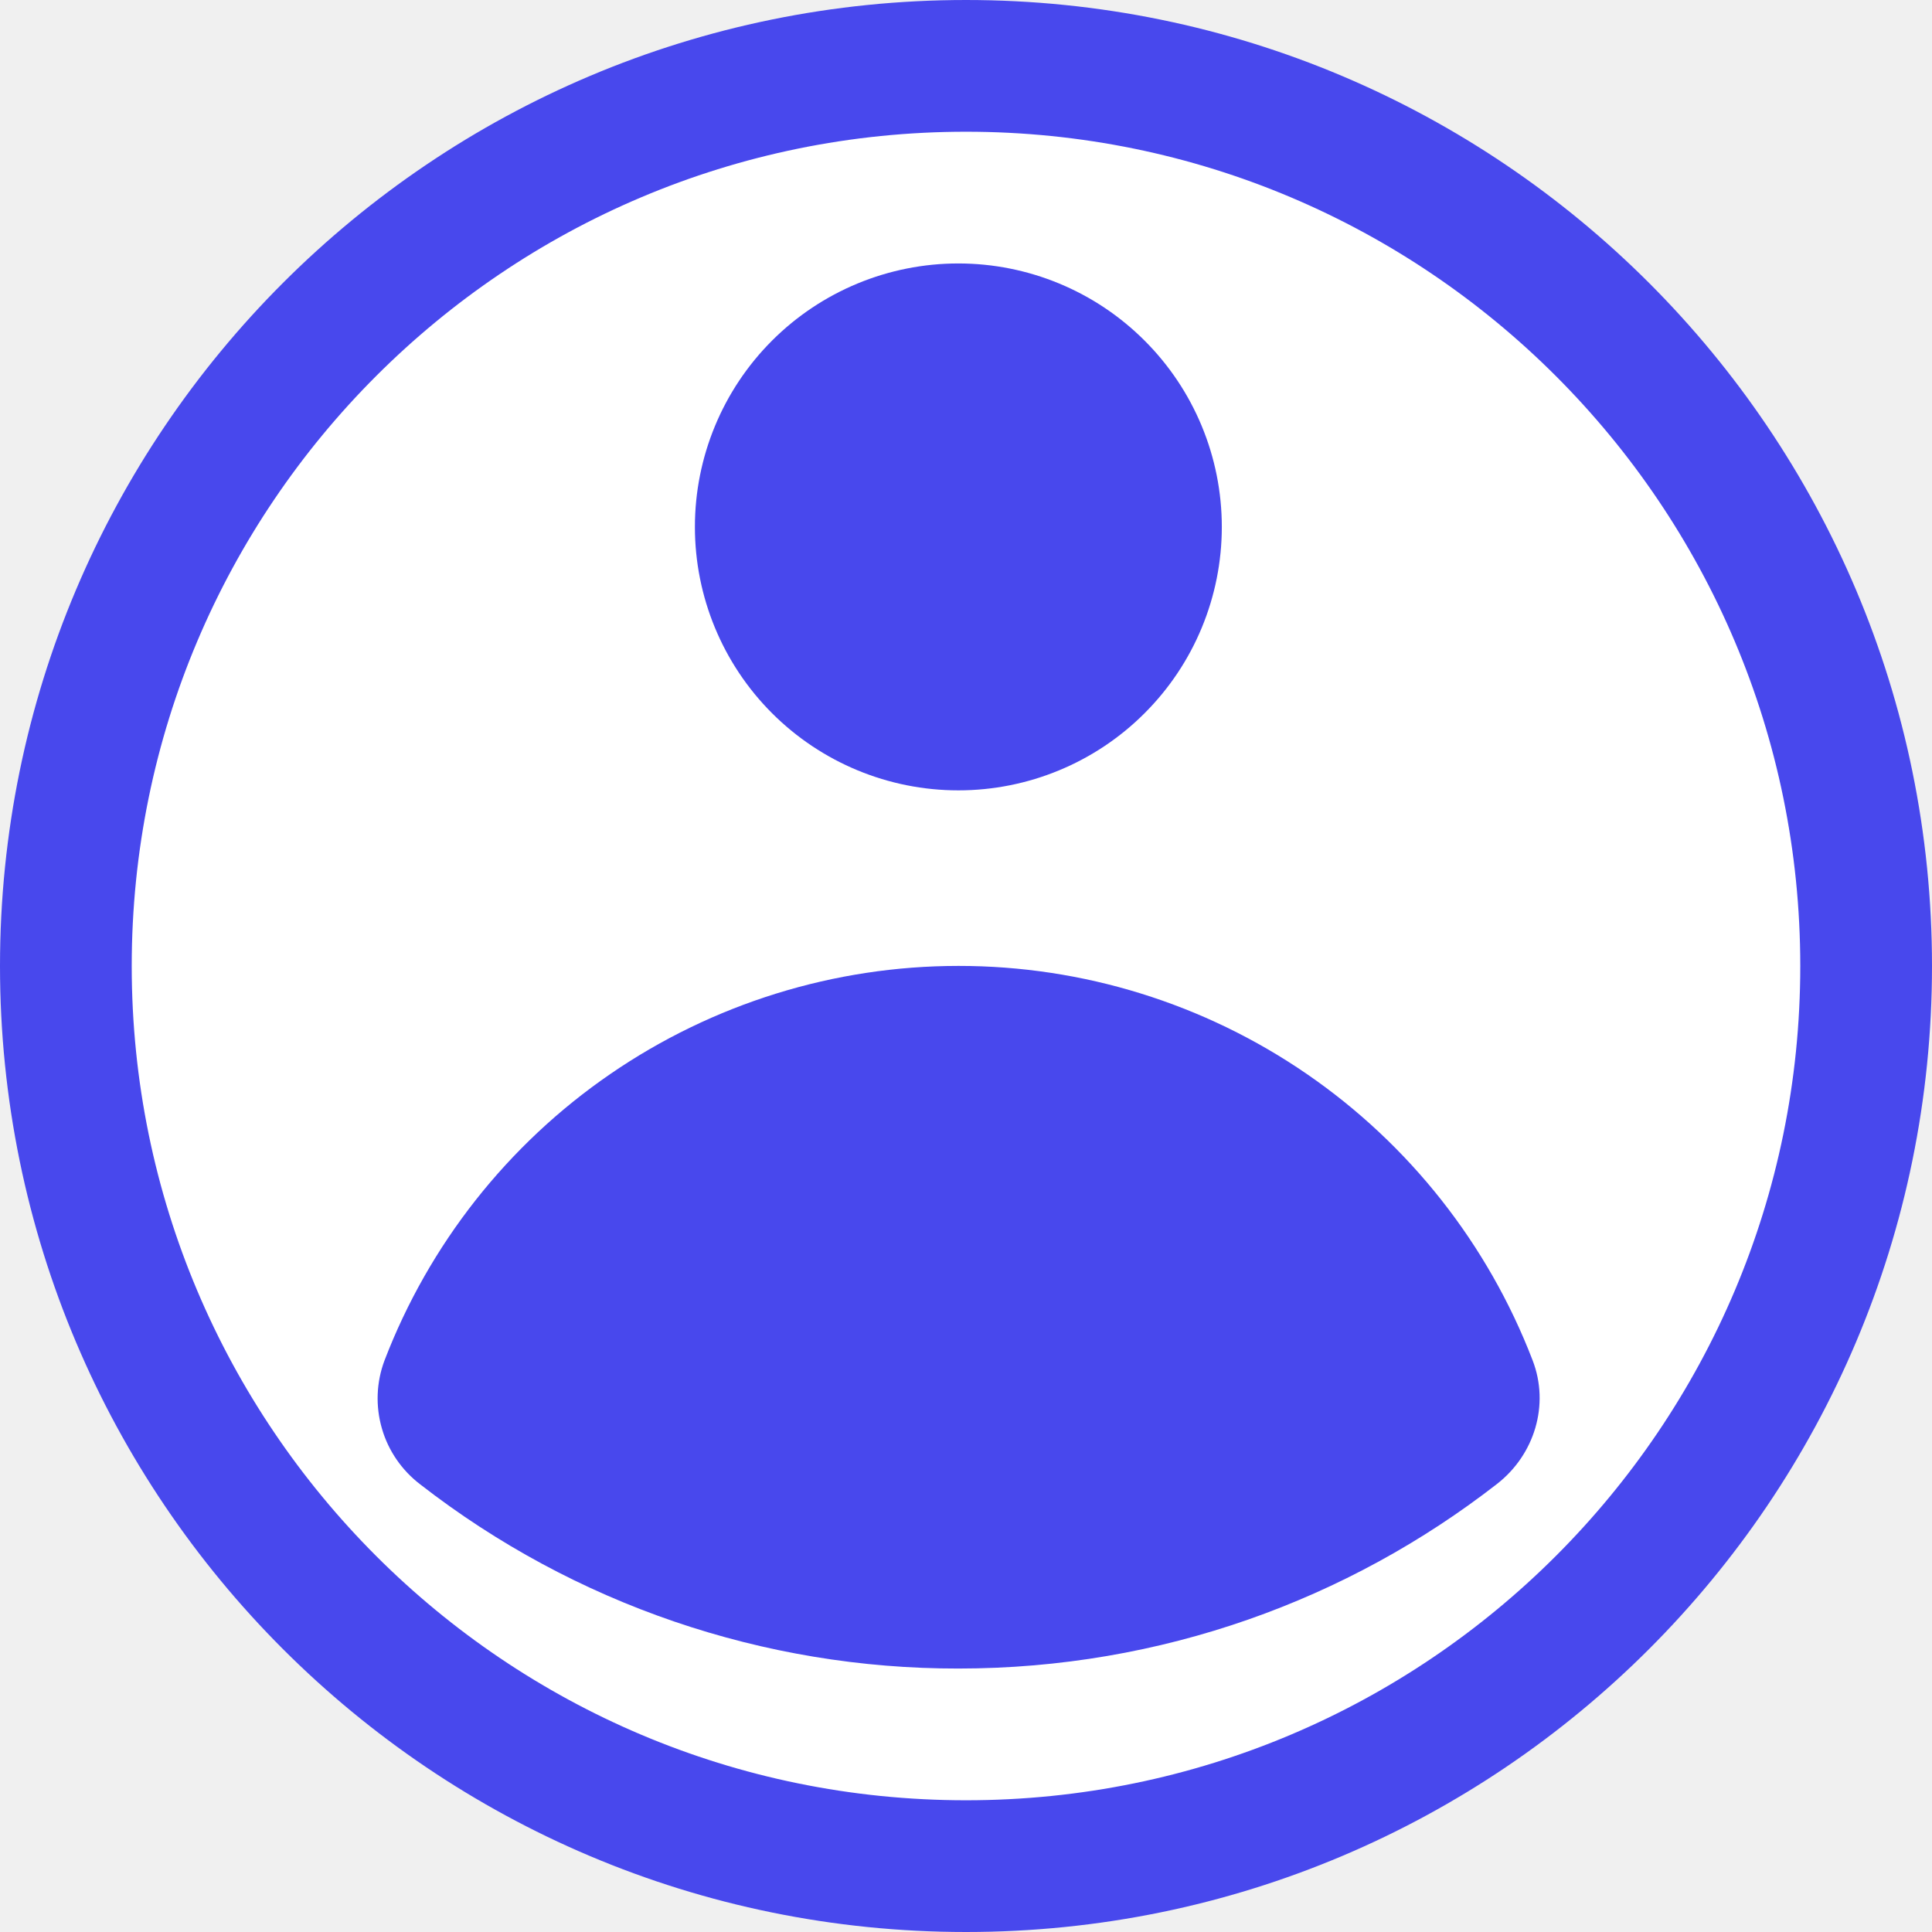
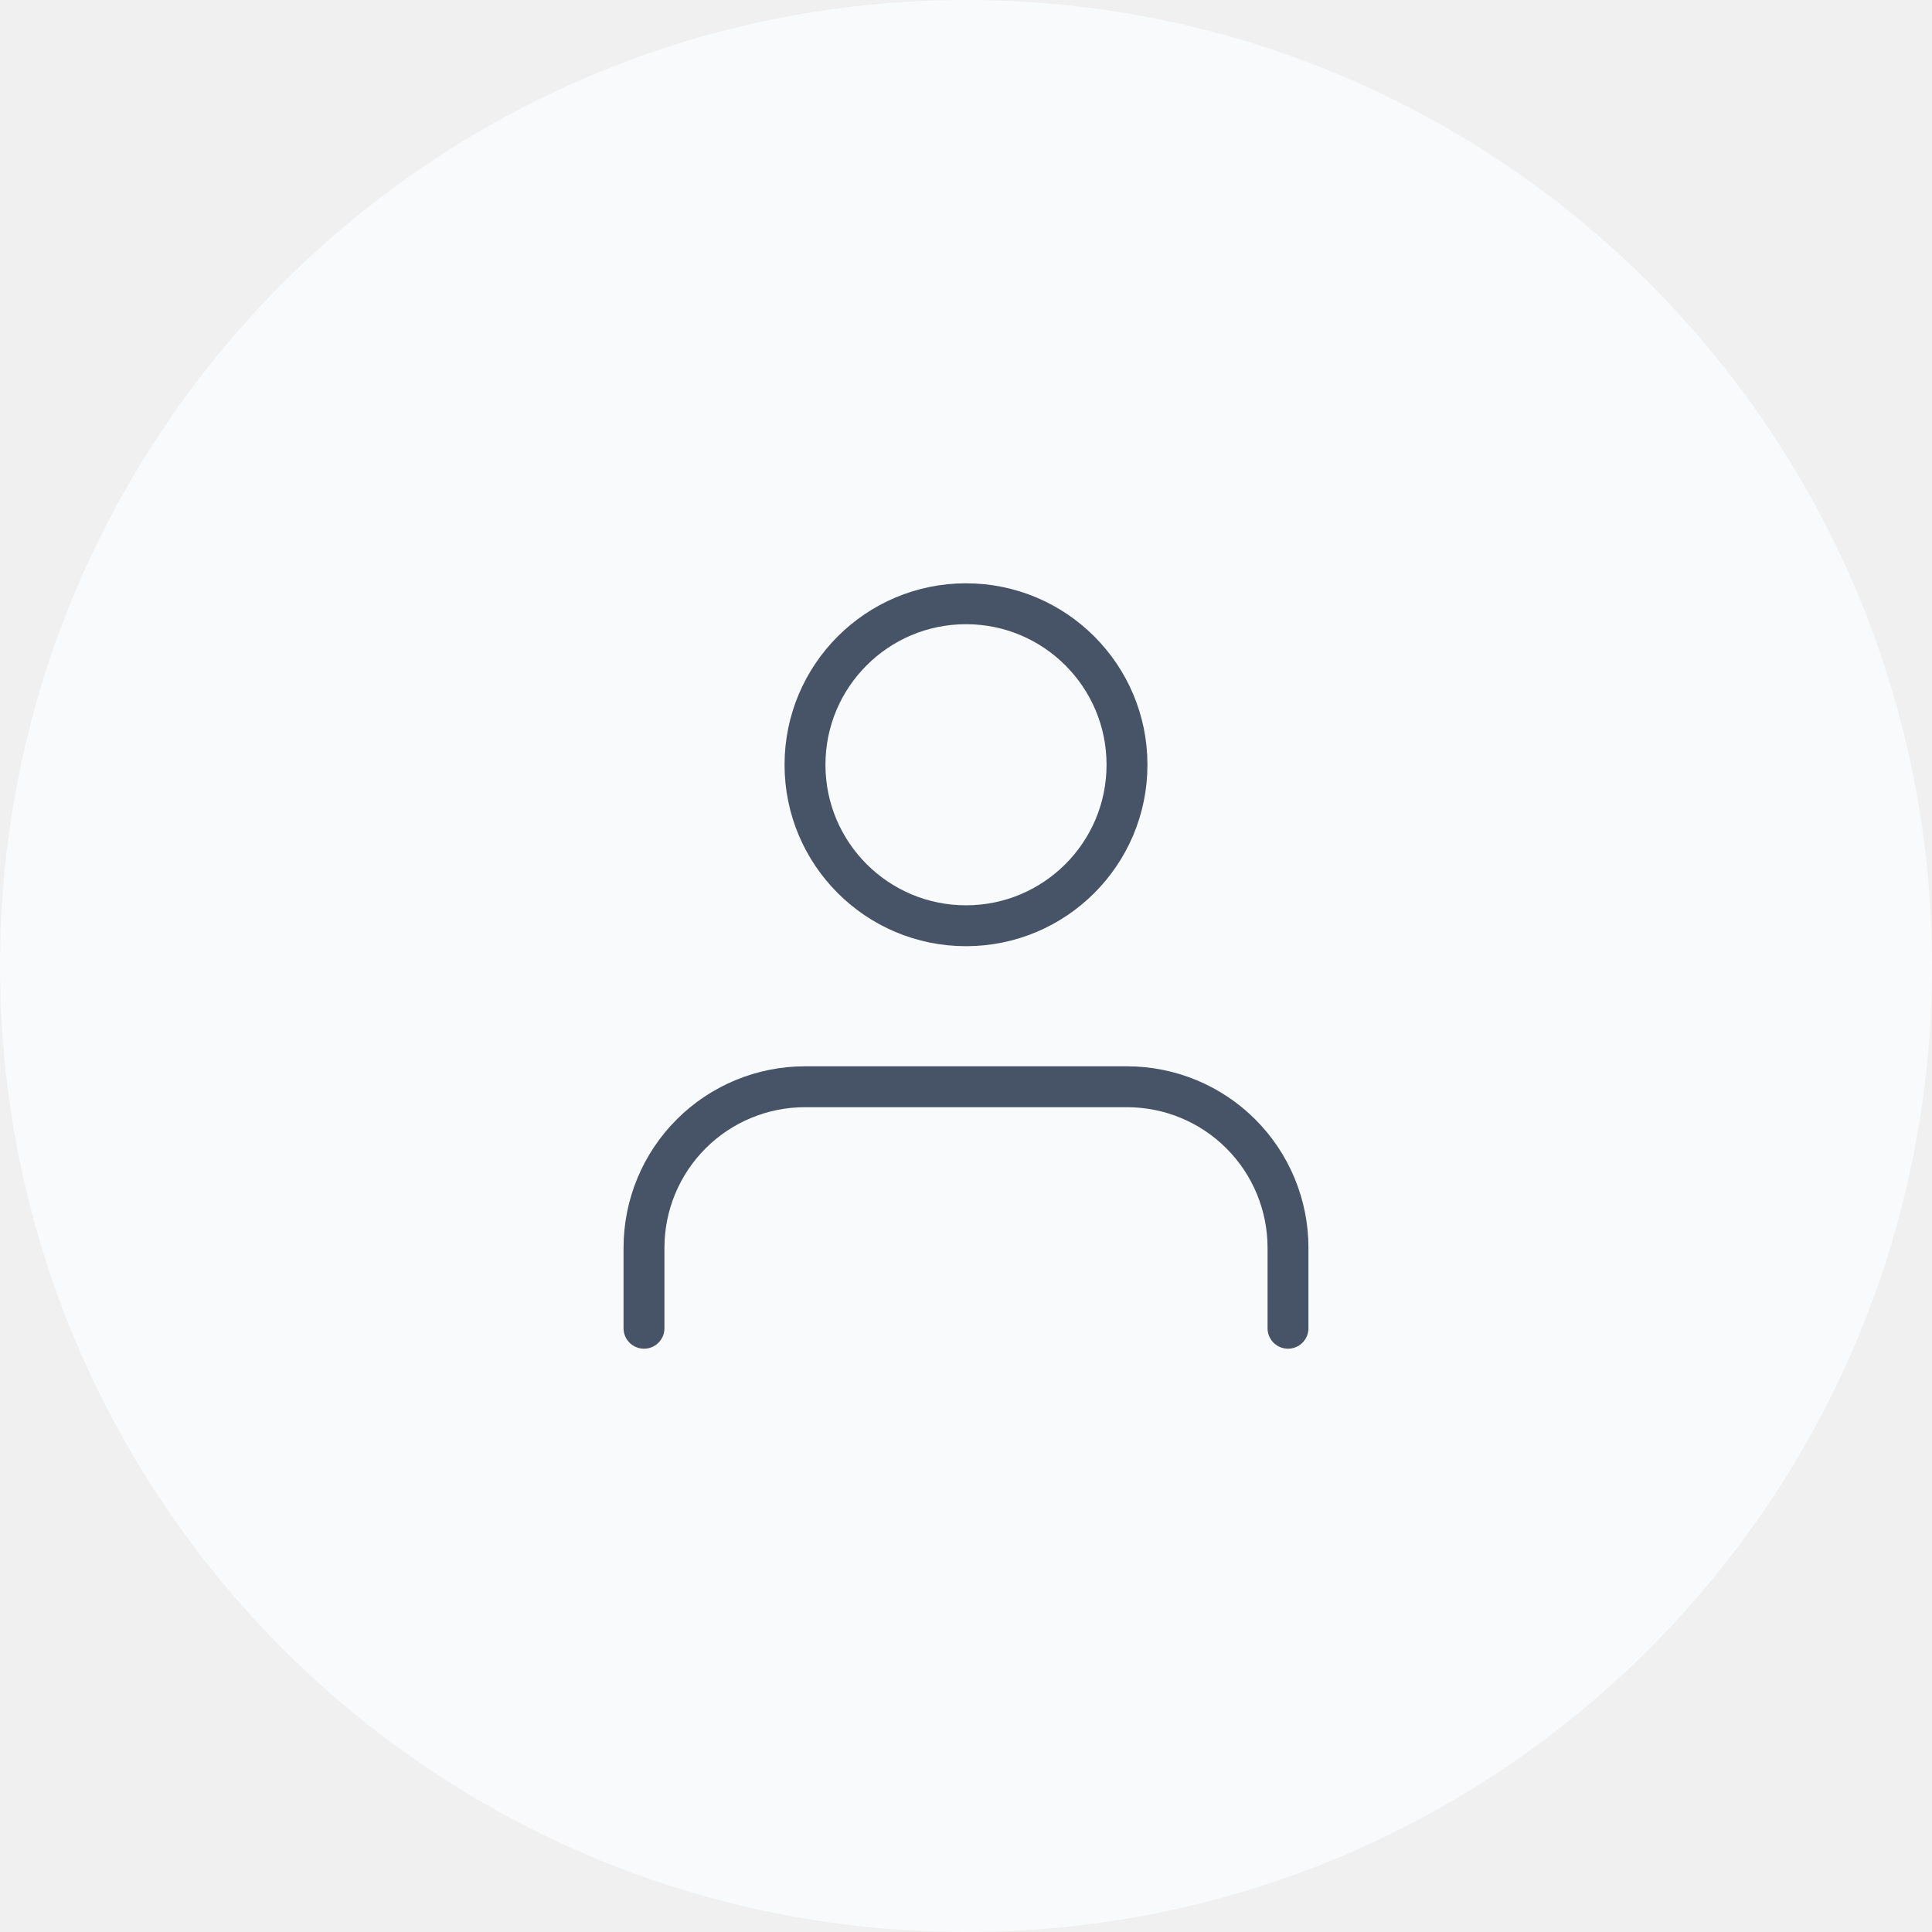
- <svg xmlns="http://www.w3.org/2000/svg" width="22" height="22" viewBox="0 0 22 22" fill="none">
-   <rect x="0.75" y="0.75" width="20.5" height="20.5" rx="10.25" fill="white" />
-   <path d="M10.913 9C11.708 9 12.472 8.684 13.034 8.121C13.597 7.559 13.913 6.796 13.913 6C13.913 5.204 13.597 4.441 13.034 3.879C12.472 3.316 11.708 3 10.913 3C10.117 3 9.354 3.316 8.791 3.879C8.229 4.441 7.913 5.204 7.913 6C7.913 6.796 8.229 7.559 8.791 8.121C9.354 8.684 10.117 9 10.913 9ZM4.378 15.493C4.285 15.741 4.275 16.013 4.349 16.267C4.422 16.521 4.577 16.745 4.788 16.905C6.539 18.266 8.695 19.003 10.913 19C13.223 19 15.351 18.216 17.044 16.9C17.474 16.567 17.648 15.997 17.452 15.49C16.944 14.168 16.047 13.031 14.88 12.229C13.713 11.427 12.33 10.998 10.914 10.999C9.498 10.999 8.115 11.429 6.948 12.231C5.781 13.033 4.885 14.171 4.378 15.493Z" fill="#4848ED" />
-   <rect x="0.75" y="0.75" width="20.5" height="20.5" rx="10.25" stroke="#4848ED" stroke-width="1.5" />
+ <svg xmlns="http://www.w3.org/2000/svg" width="126" height="126" viewBox="0 0 126 126" fill="none">
+   <rect width="126" height="126" rx="63" fill="#F9FAFB" />
+   <path d="M84 86.625V81.375C84 78.59 82.894 75.919 80.925 73.95C78.956 71.981 76.285 70.875 73.5 70.875H52.5C49.715 70.875 47.044 71.981 45.075 73.95C43.106 75.919 42 78.59 42 81.375V86.625M73.5 49.875C73.5 55.674 68.799 60.375 63 60.375C57.201 60.375 52.5 55.674 52.5 49.875C52.5 44.076 57.201 39.375 63 39.375C68.799 39.375 73.5 44.076 73.5 49.875Z" stroke="#475467" stroke-width="2.667" stroke-linecap="round" stroke-linejoin="round" />
</svg>
